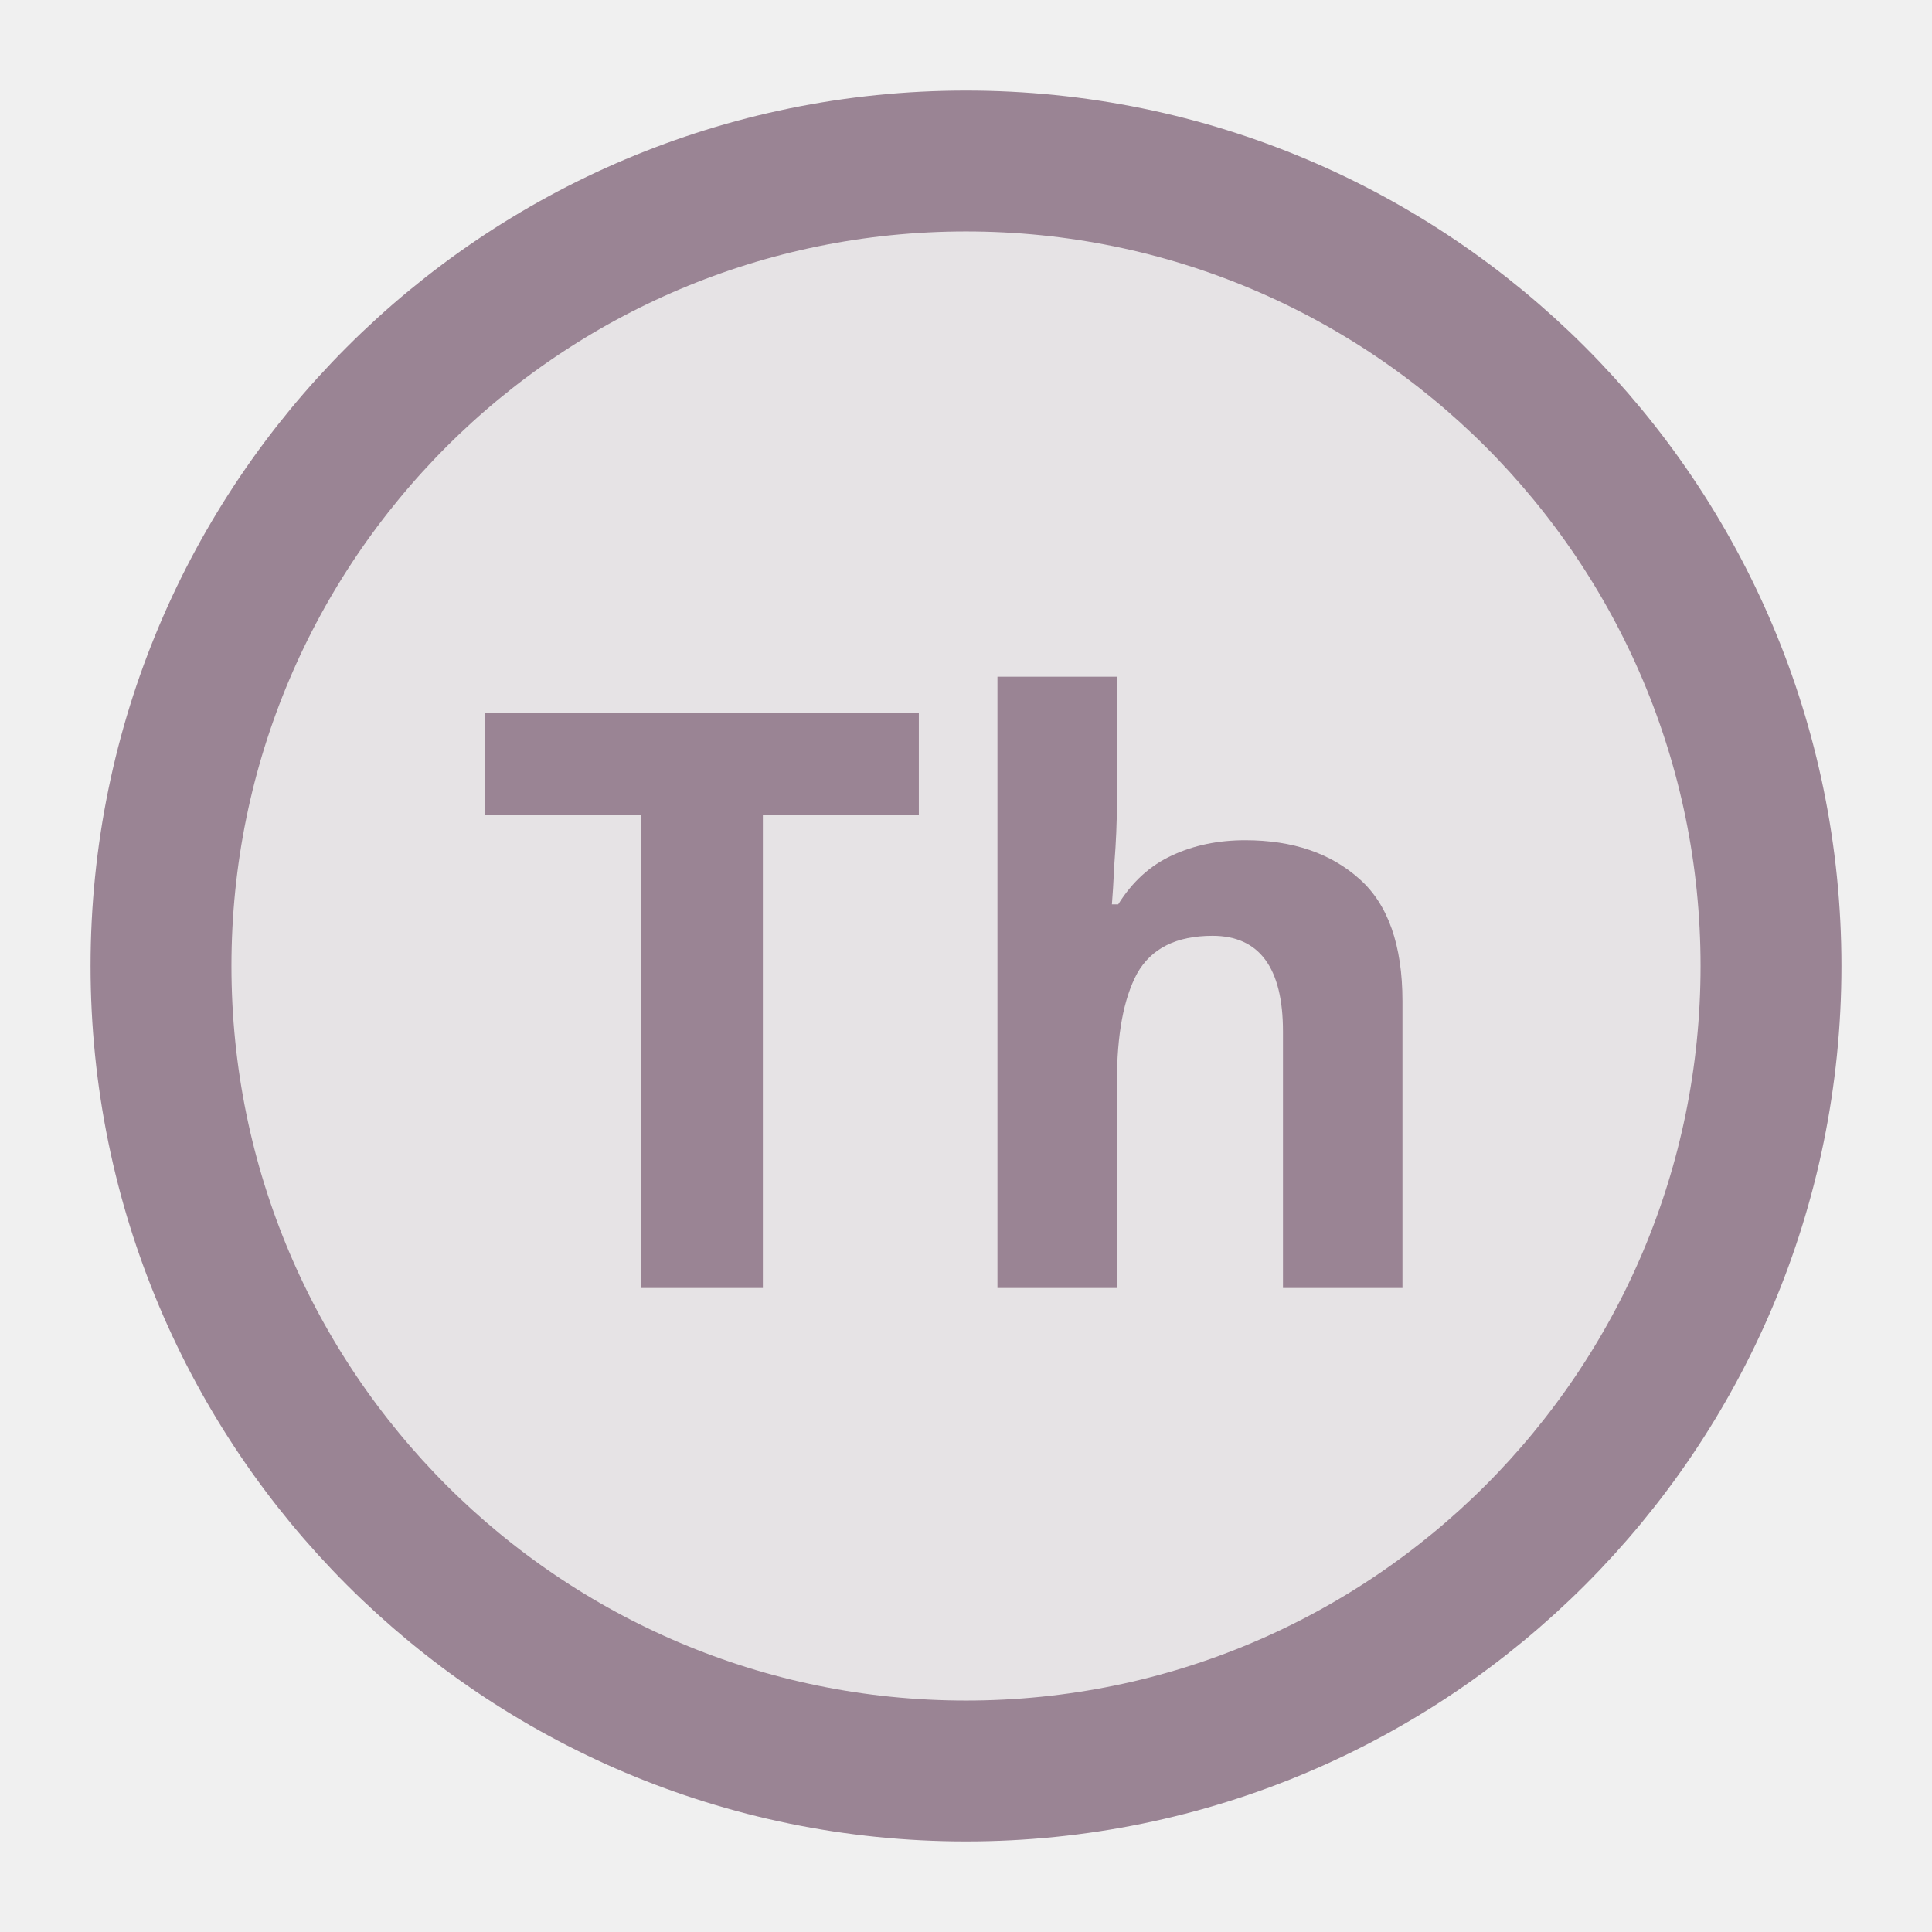
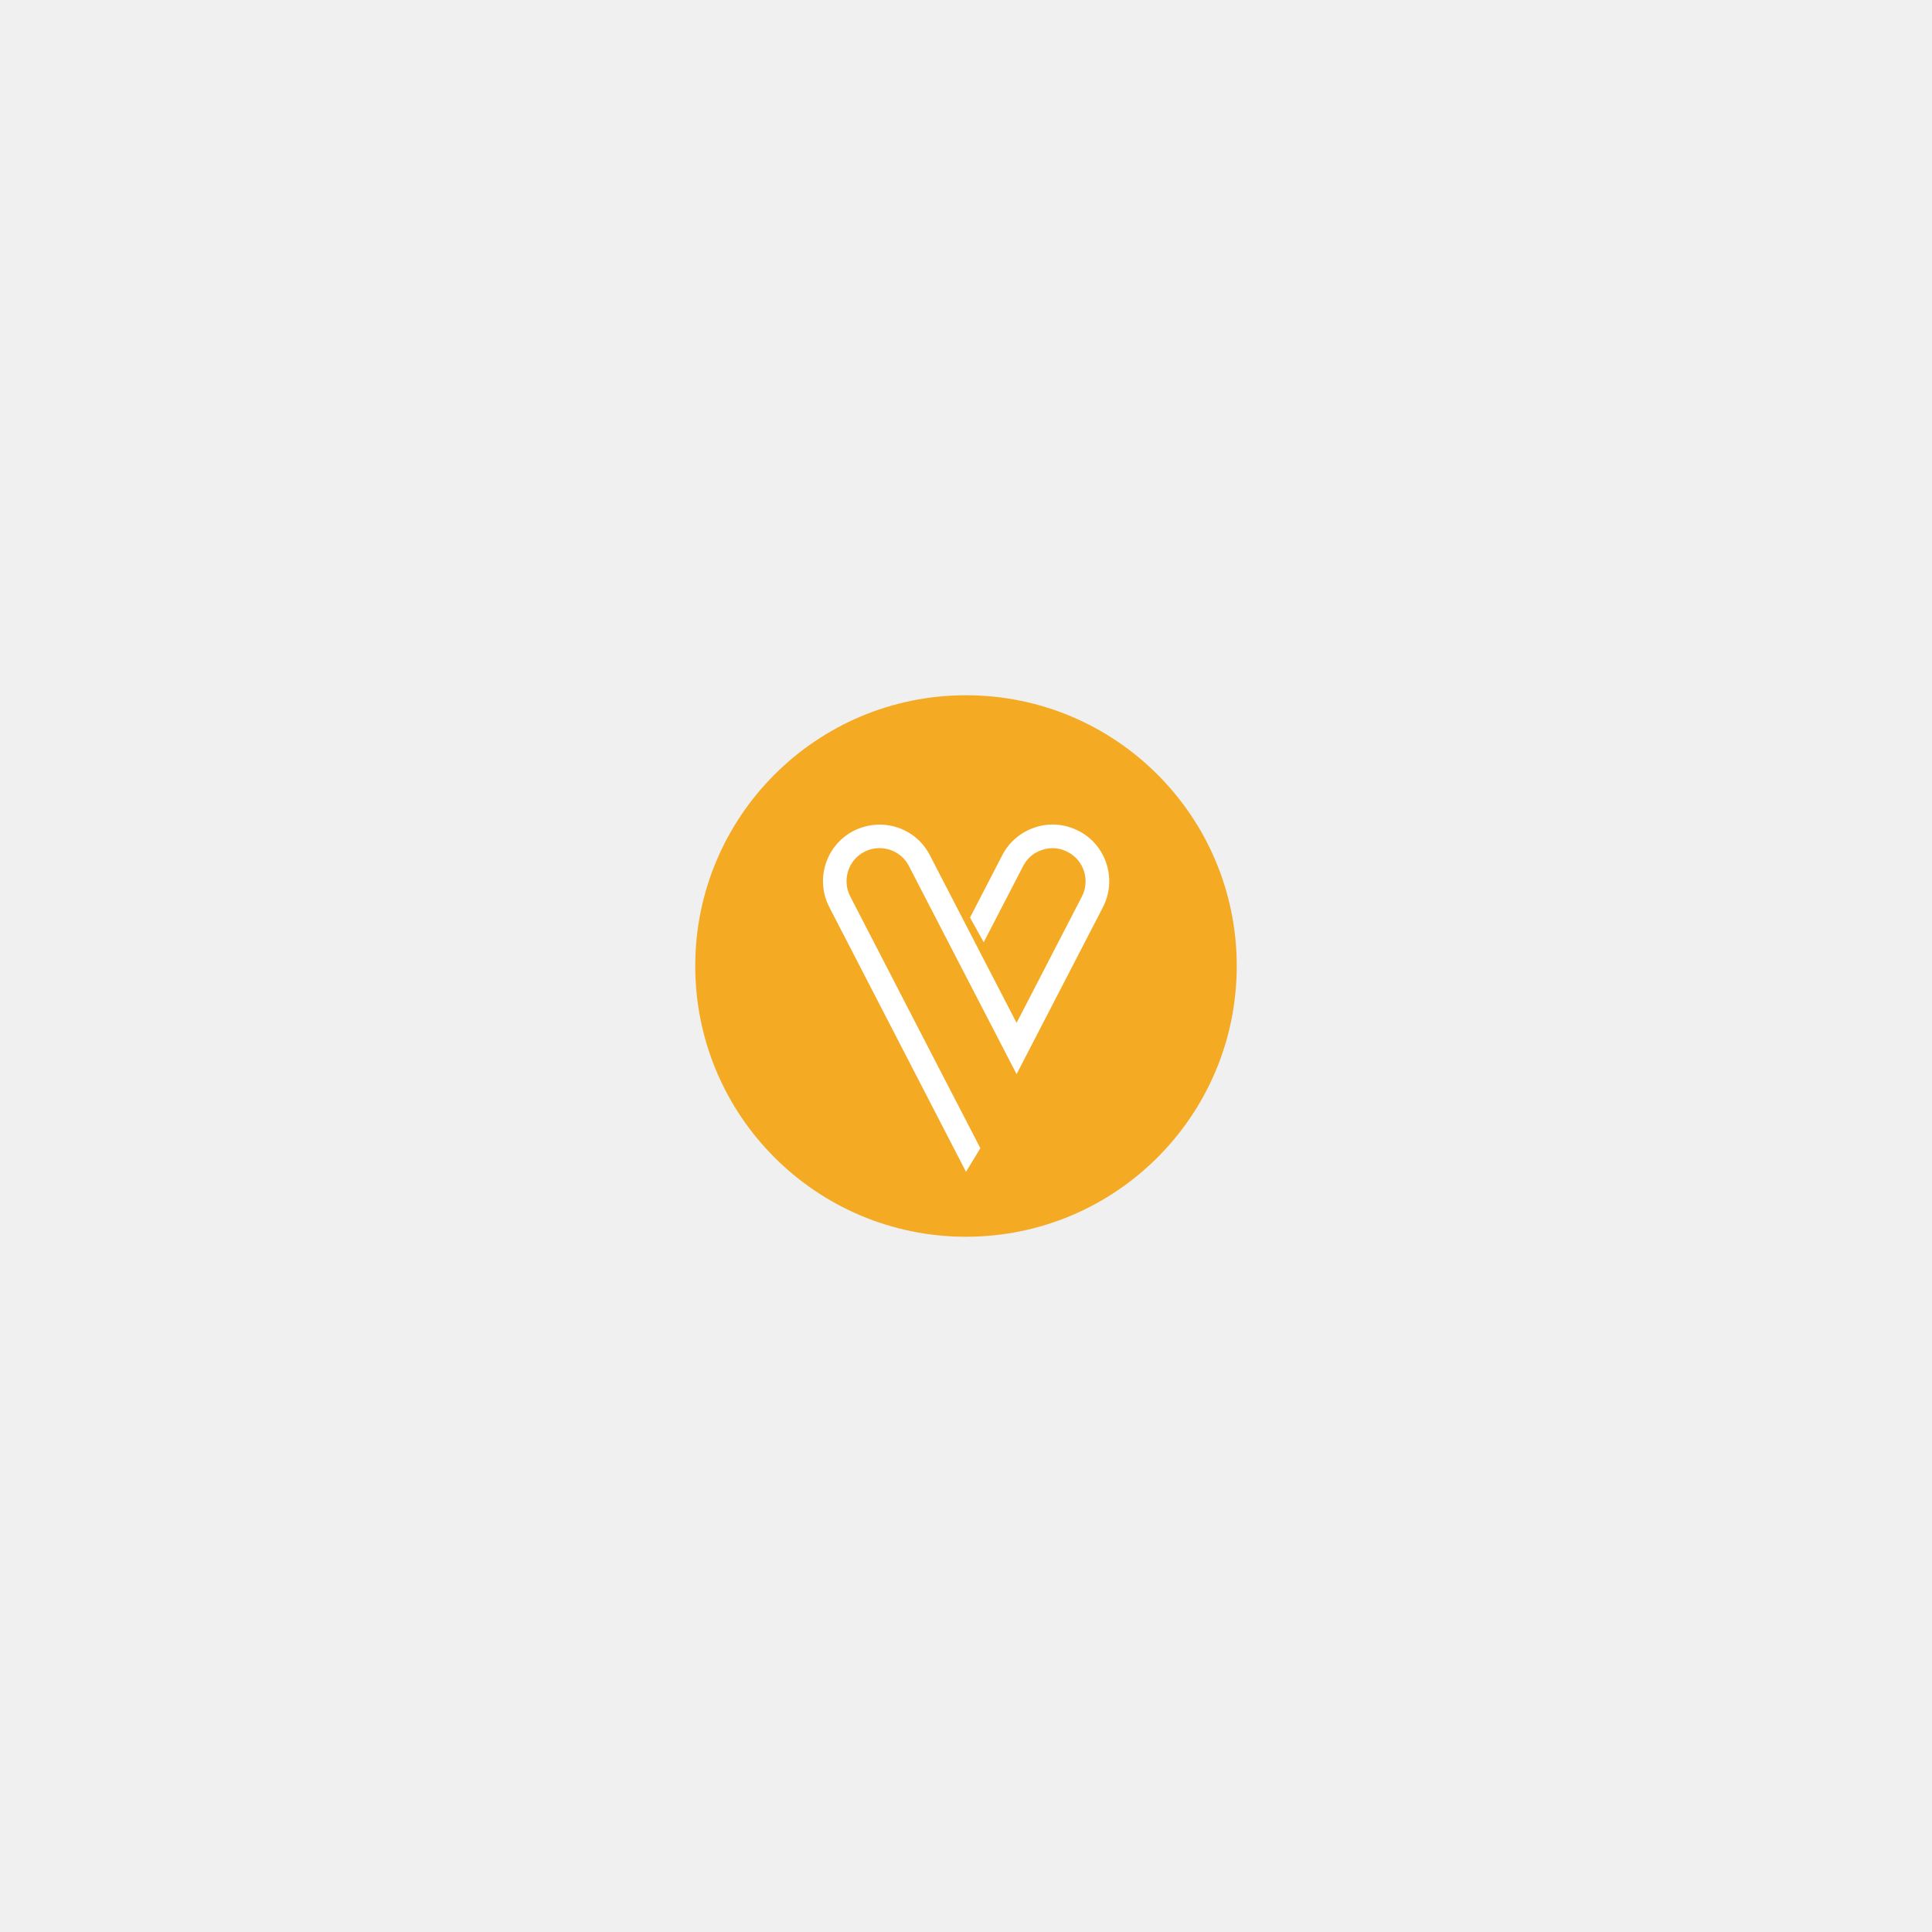
- <svg xmlns="http://www.w3.org/2000/svg" width="24" height="24" viewBox="0 0 24 24" fill="none" stroke="#9a8494" stroke-width="1.75" stroke-linecap="round" stroke-linejoin="round">
-   <circle cx="12" cy="12" r="10" fill="#9a8494" fill-opacity="0.12" stroke="#9a8494" />
-   <text x="12" y="16" text-anchor="middle" font-family="sans-serif" font-size="10" font-weight="600" fill="#9a8494" stroke="none">Th</text>
+ <svg xmlns="http://www.w3.org/2000/svg" id="Layer_1" version="1.1" viewBox="0 0 144 144">
+   <defs>
+     <style>
+       .st0 {
+         fill: #f4a81d;
+       }
+ 
+       .st1 {
+         fill: #fff;
+       }
+ 
+       .st2 {
+         opacity: .97;
+       }
+     </style>
+   </defs>
+   <g class="st2">
+     <path class="st0" d="M72,51.82c-11.14,0-20.18,9.03-20.18,20.18s9.03,20.18,20.18,20.18,20.18-9.03,20.18-20.18-9.03-20.18-20.18-20.18Z" />
+   </g>
+   <path class="st1" d="M80.39,61.93c-1.01-.52-2.15-.62-3.22-.27s-1.95,1.08-2.47,2.09l-2.4,4.64,1.02,1.84,2.94-5.68c.3-.59.81-1.02,1.44-1.21.62-.21,1.3-.15,1.88.16,1.21.62,1.68,2.11,1.06,3.32l-4.87,9.42-2.98-5.76-3.48-6.73c-.52-1.01-1.39-1.75-2.47-2.09s-2.21-.24-3.22.27c-1,.52-1.74,1.4-2.08,2.47s-.24,2.22.27,3.21l5.65,10.94,4.54,8.79,1.07-1.76-4.05-7.83-5.65-10.94c-.62-1.21-.15-2.7,1.05-3.32.58-.3,1.25-.36,1.88-.16.63.2,1.14.62,1.44,1.21l3.48,6.73,4.55,8.79,6.44-12.45c1.06-2.06.25-4.62-1.81-5.68Z" />
</svg>
